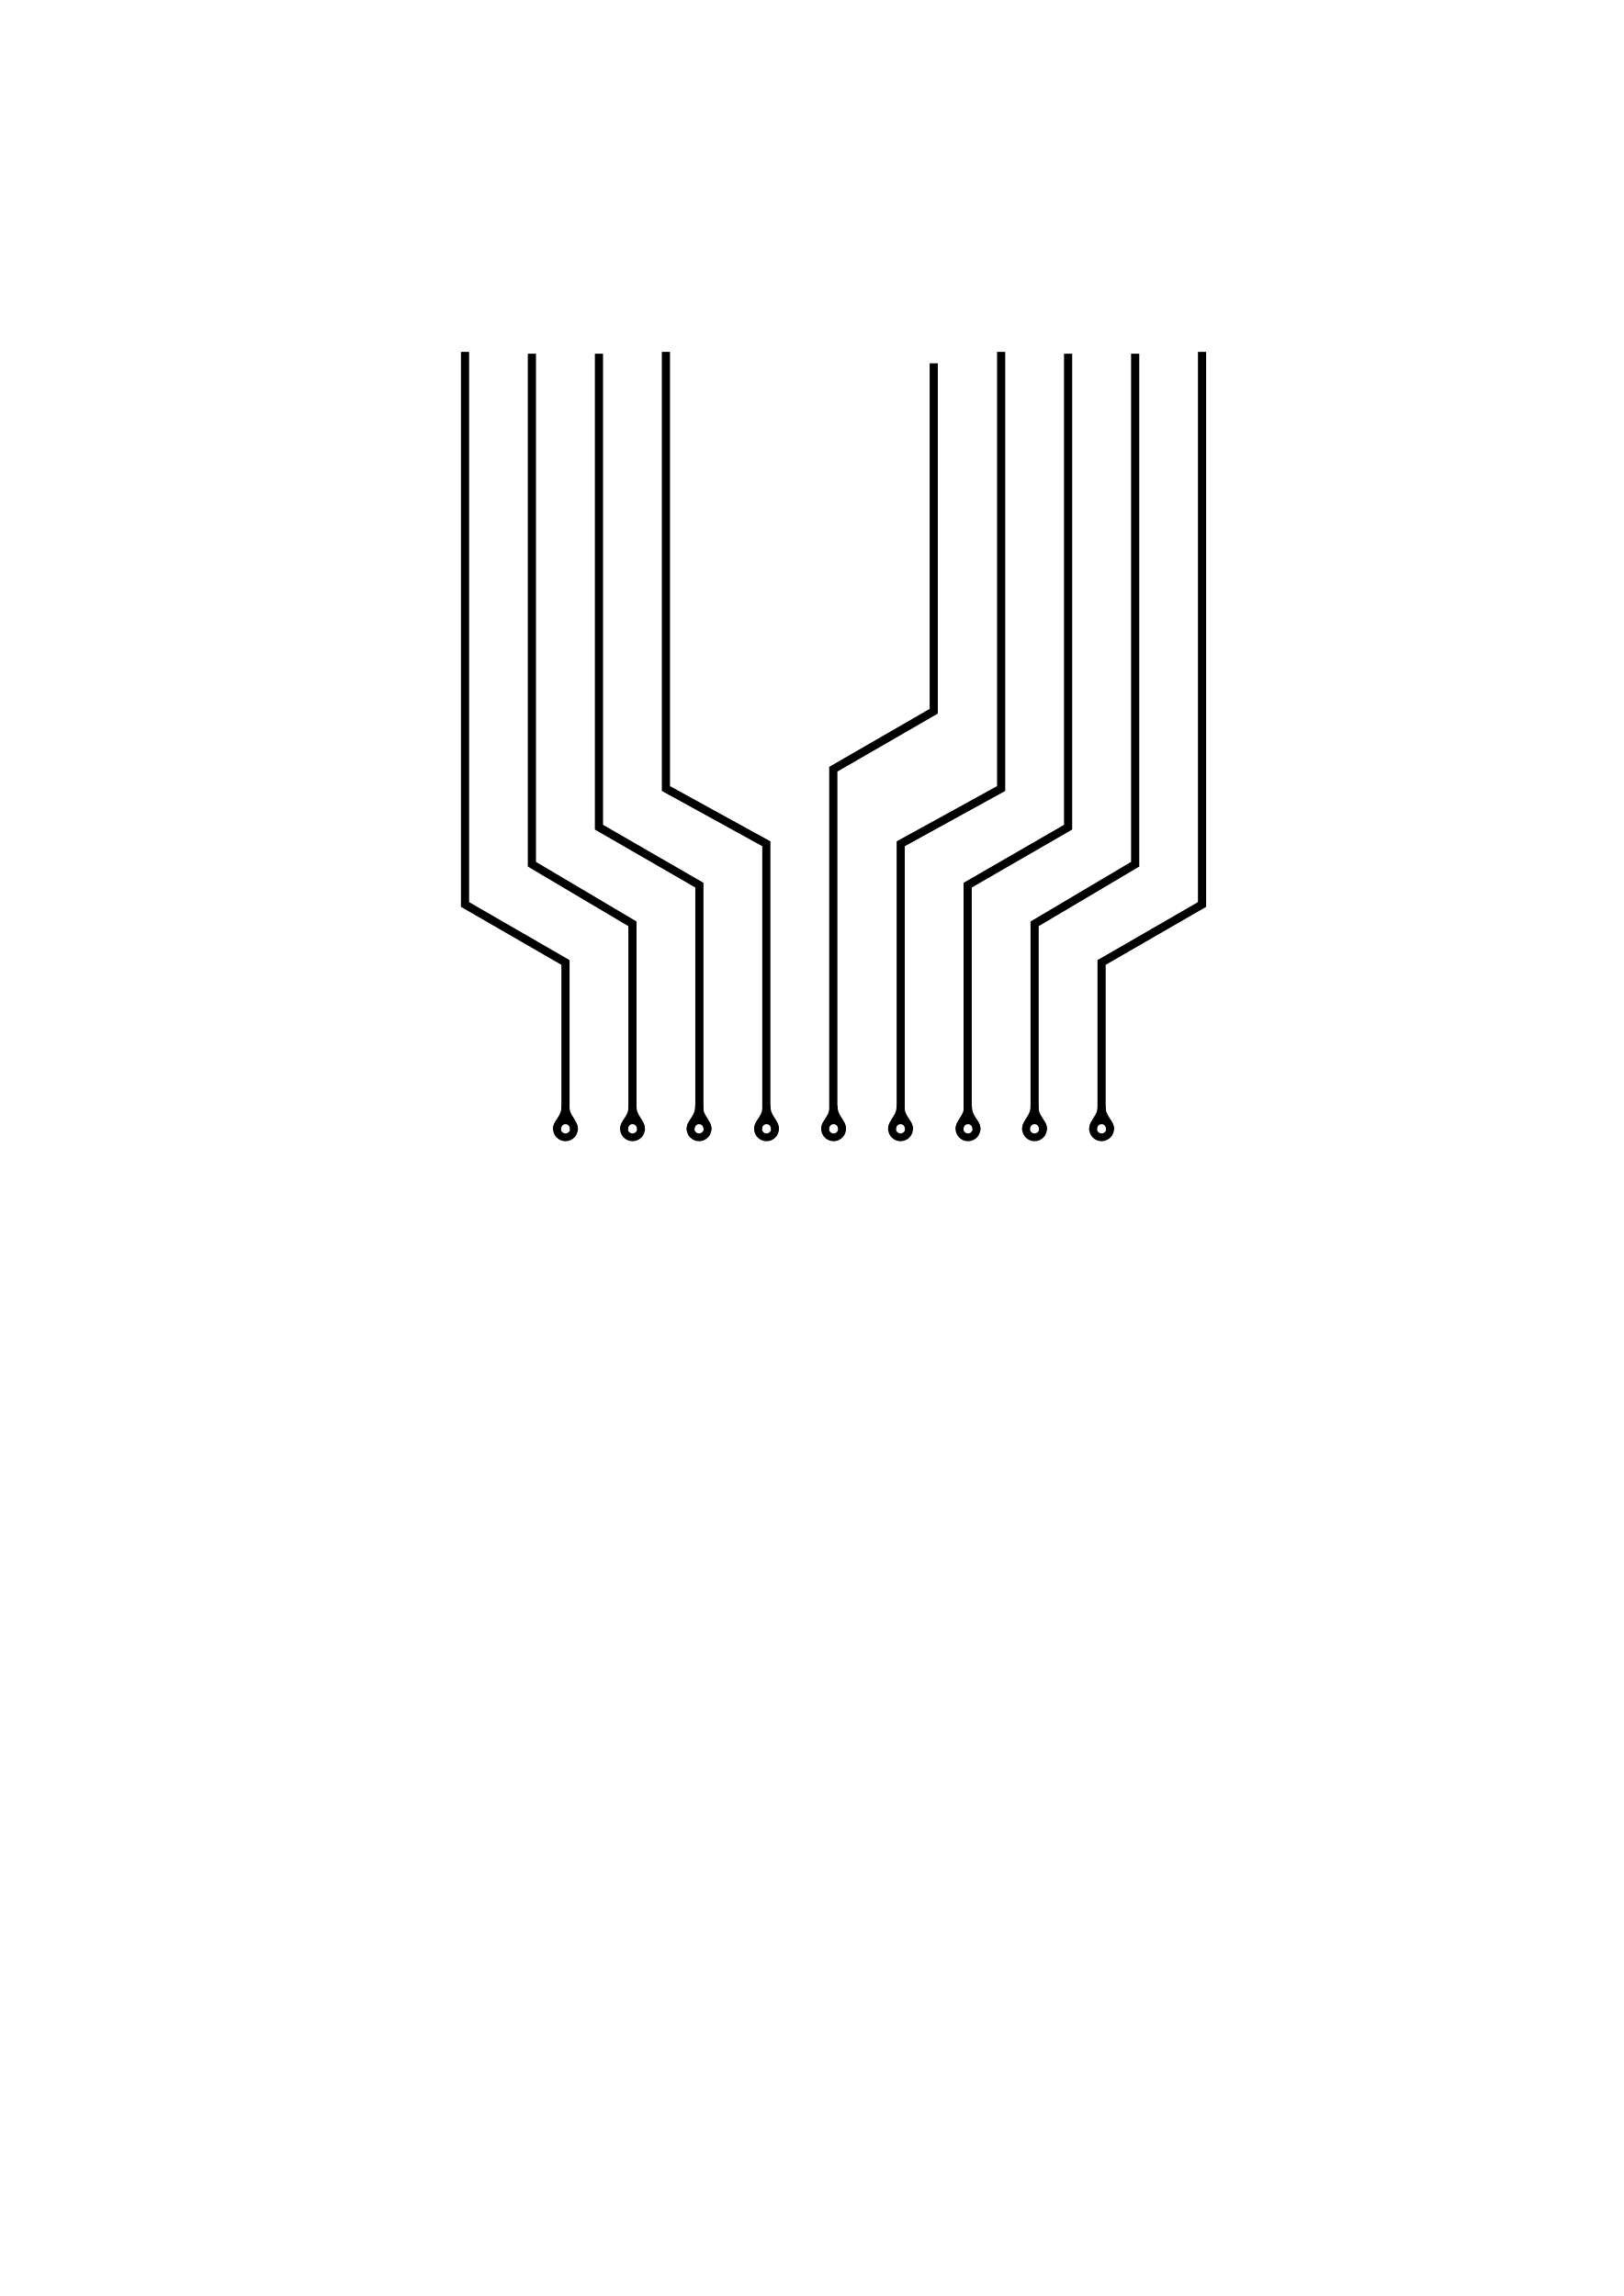
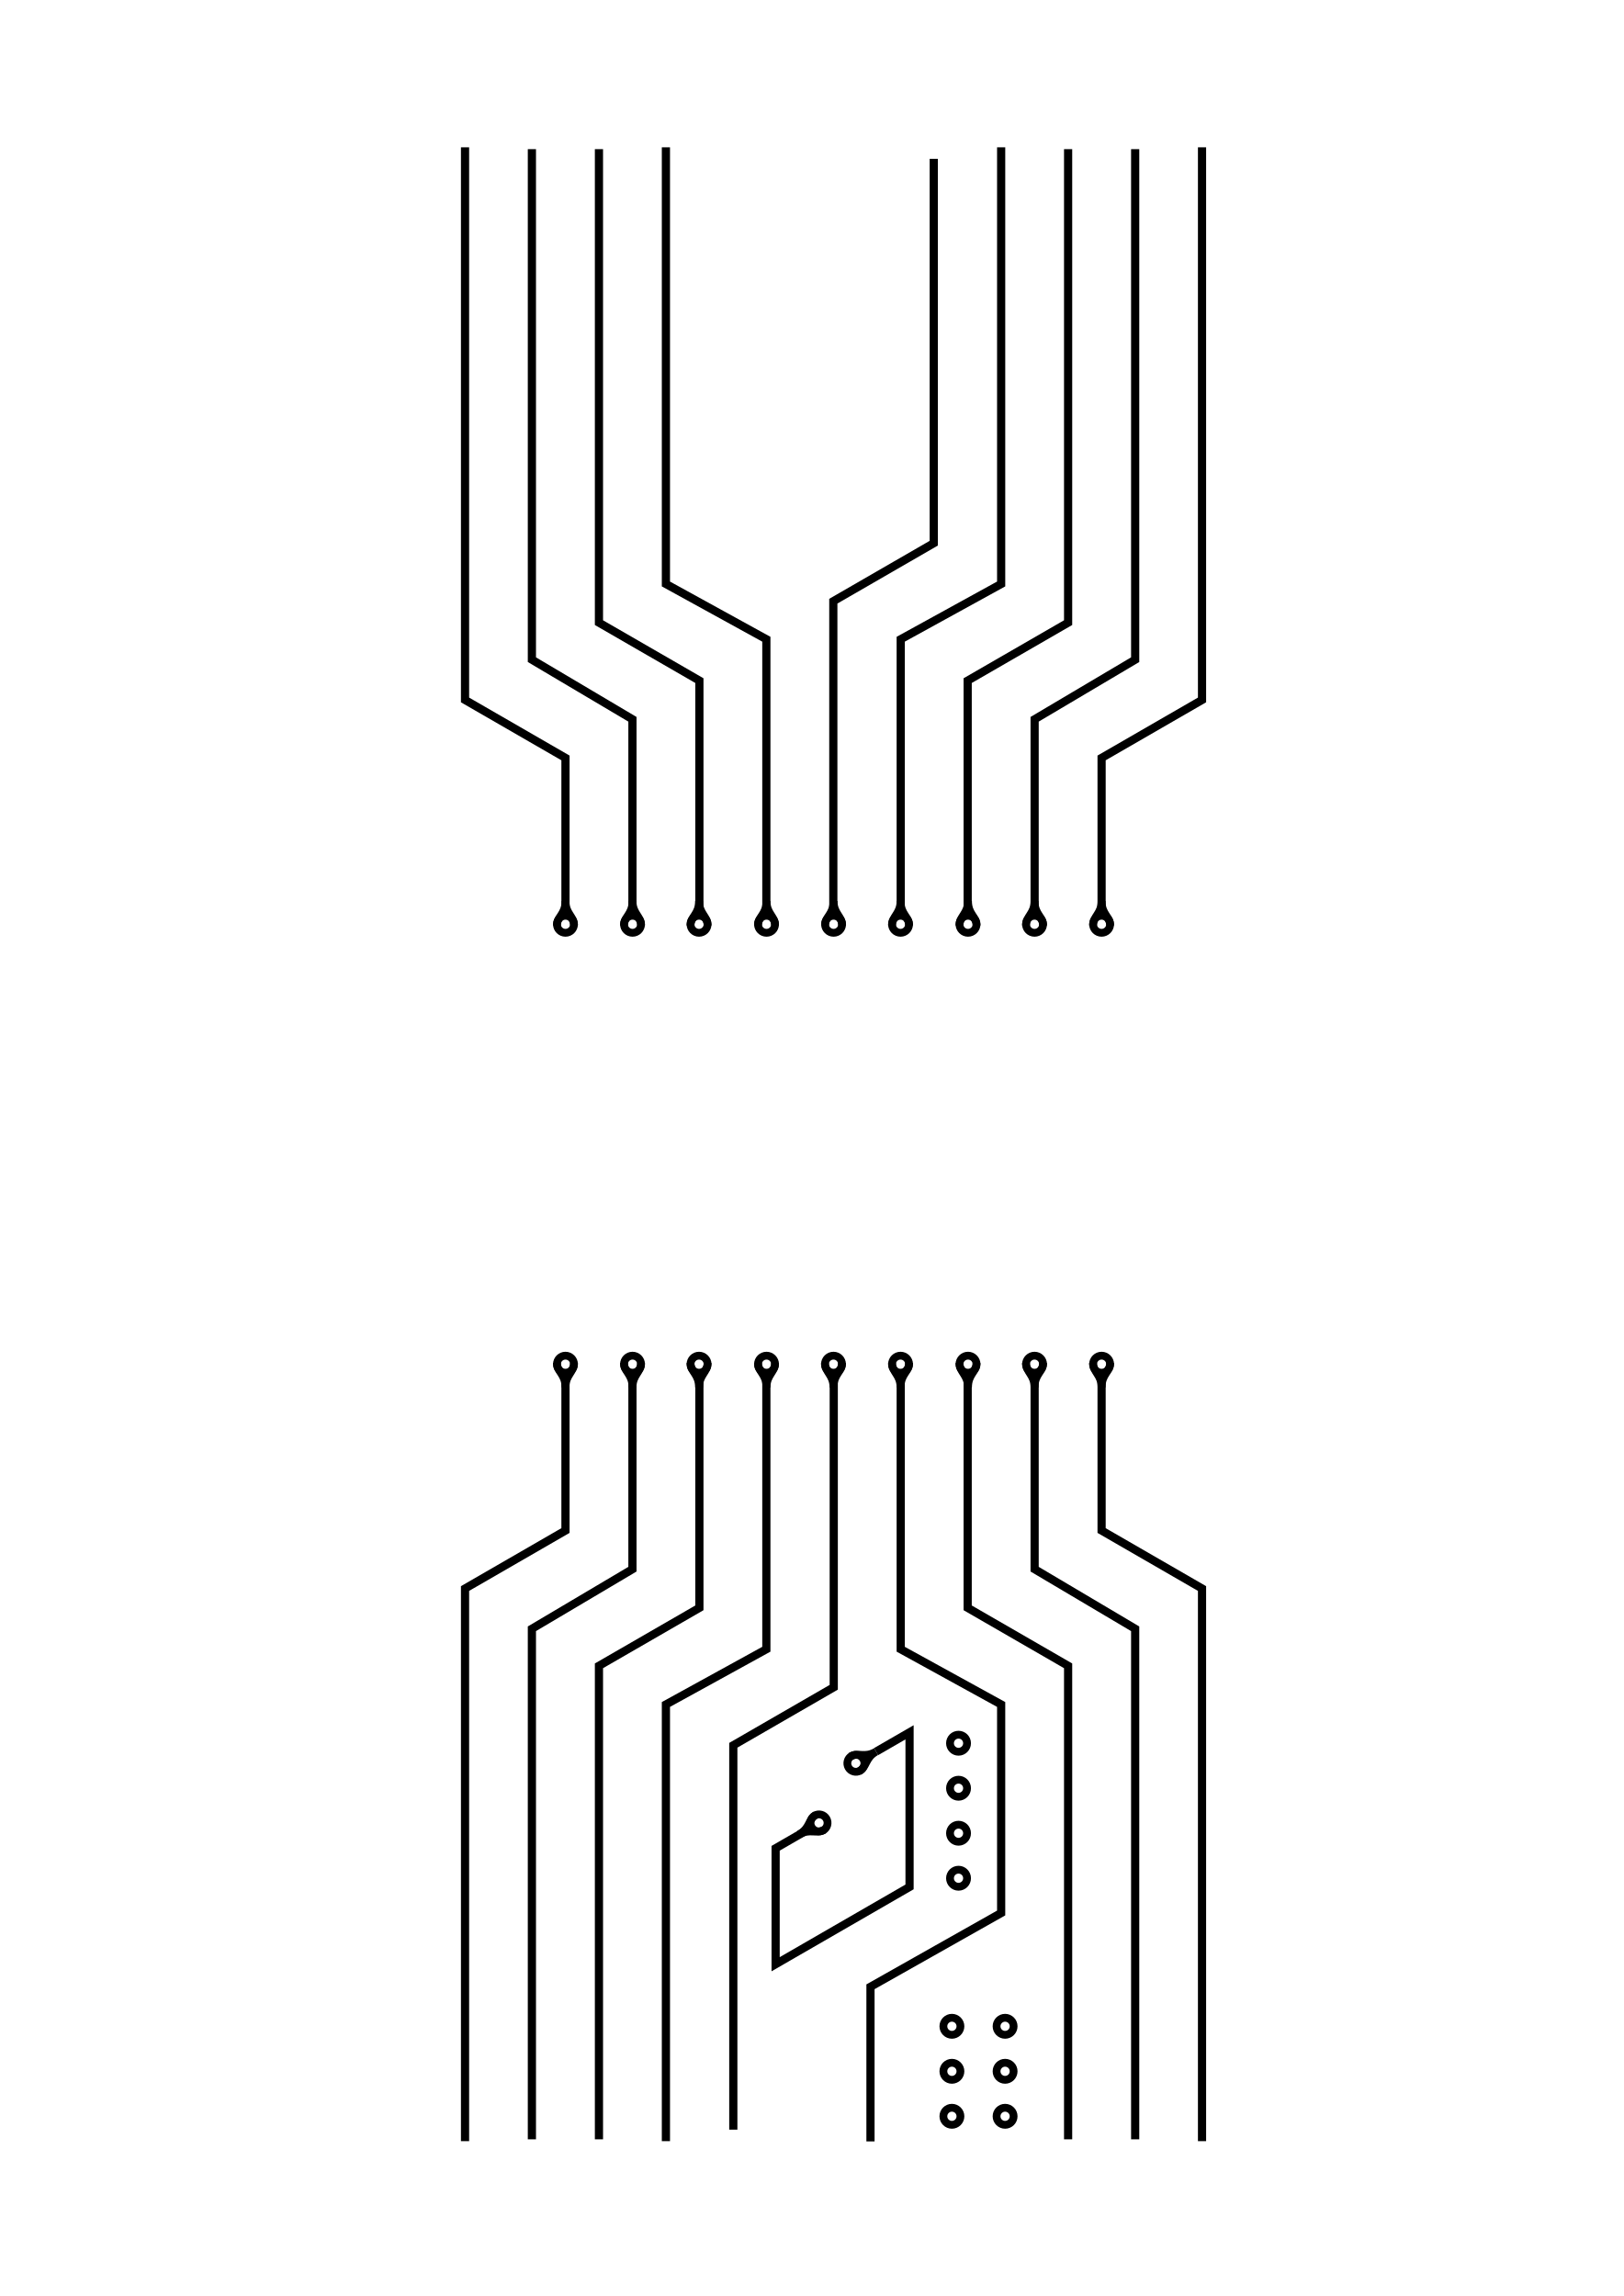
<svg xmlns="http://www.w3.org/2000/svg" xmlns:xlink="http://www.w3.org/1999/xlink" width="210mm" height="297mm" viewBox="0 0 210 297" version="1.1" id="svg8">
  <defs id="defs2" />
  <g id="layer1">
-     <path style="color:#000000;clip-rule:nonzero;display:inline;overflow:visible;visibility:visible;opacity:1;isolation:auto;mix-blend-mode:normal;color-interpolation:sRGB;color-interpolation-filters:linearRGB;solid-color:#000000;solid-opacity:1;vector-effect:none;fill:none;fill-opacity:1;fill-rule:nonzero;stroke:#000000;stroke-width:1.058;stroke-linecap:butt;stroke-linejoin:miter;stroke-miterlimit:4;stroke-dasharray:none;stroke-dashoffset:0;stroke-opacity:1;marker:none;marker-start:none;marker-mid:none;marker-end:none;paint-order:normal;color-rendering:auto;image-rendering:auto;shape-rendering:auto;text-rendering:auto;enable-background:accumulate" d="m 73.135,144.5 v -20 L 60.144,117 V 45.513" id="path8156" />
-     <path style="color:#000000;clip-rule:nonzero;display:inline;overflow:visible;visibility:visible;opacity:1;isolation:auto;mix-blend-mode:normal;color-interpolation:sRGB;color-interpolation-filters:linearRGB;solid-color:#000000;solid-opacity:1;vector-effect:none;fill:none;fill-opacity:1;fill-rule:nonzero;stroke:#000000;stroke-width:1.058;stroke-linecap:butt;stroke-linejoin:miter;stroke-miterlimit:4;stroke-dasharray:none;stroke-dashoffset:0;stroke-opacity:1;marker:none;marker-start:none;marker-mid:none;marker-end:none;paint-order:normal;color-rendering:auto;image-rendering:auto;shape-rendering:auto;text-rendering:auto;enable-background:accumulate" d="m 81.795,144.5 v -25 L 68.792,111.792 V 45.753" id="path8158" />
-     <path style="color:#000000;clip-rule:nonzero;display:inline;overflow:visible;visibility:visible;opacity:1;isolation:auto;mix-blend-mode:normal;color-interpolation:sRGB;color-interpolation-filters:linearRGB;solid-color:#000000;solid-opacity:1;vector-effect:none;fill:none;fill-opacity:1;fill-rule:nonzero;stroke:#000000;stroke-width:1.058;stroke-linecap:butt;stroke-linejoin:miter;stroke-miterlimit:4;stroke-dasharray:none;stroke-dashoffset:0;stroke-opacity:1;marker:none;marker-start:none;marker-mid:none;marker-end:none;paint-order:normal;color-rendering:auto;image-rendering:auto;shape-rendering:auto;text-rendering:auto;enable-background:accumulate" d="m 90.455,144.5 v -30 L 77.465,107 V 45.753" id="path8160" />
-     <path style="color:#000000;clip-rule:nonzero;display:inline;overflow:visible;visibility:visible;opacity:1;isolation:auto;mix-blend-mode:normal;color-interpolation:sRGB;color-interpolation-filters:linearRGB;solid-color:#000000;solid-opacity:1;vector-effect:none;fill:none;fill-opacity:1;fill-rule:nonzero;stroke:#000000;stroke-width:1.058;stroke-linecap:butt;stroke-linejoin:miter;stroke-miterlimit:4;stroke-dasharray:none;stroke-dashoffset:0;stroke-opacity:1;marker:none;marker-start:none;marker-mid:none;marker-end:none;paint-order:normal;color-rendering:auto;image-rendering:auto;shape-rendering:auto;text-rendering:auto;enable-background:accumulate" d="M 99.115,144.5 V 109.146 L 86.125,102 V 45.513" id="path8162" />
-     <path style="color:#000000;clip-rule:nonzero;display:inline;overflow:visible;visibility:visible;opacity:1;isolation:auto;mix-blend-mode:normal;color-interpolation:sRGB;color-interpolation-filters:linearRGB;solid-color:#000000;solid-opacity:1;vector-effect:none;fill:none;fill-opacity:1;fill-rule:nonzero;stroke:#000000;stroke-width:1.058;stroke-linecap:butt;stroke-linejoin:miter;stroke-miterlimit:4;stroke-dasharray:none;stroke-dashoffset:0;stroke-opacity:1;marker:none;marker-start:none;marker-mid:none;marker-end:none;paint-order:normal;color-rendering:auto;image-rendering:auto;shape-rendering:auto;text-rendering:auto;enable-background:accumulate" d="M 107.776,144.5 V 99.5 l 12.99,-7.5 v -45" id="path8164" />
-     <g id="g8172" transform="translate(-26.45833)">
+     <path style="color:#000000;clip-rule:nonzero;display:inline;overflow:visible;visibility:visible;opacity:1;isolation:auto;mix-blend-mode:normal;color-interpolation:sRGB;color-interpolation-filters:linearRGB;solid-color:#000000;solid-opacity:1;vector-effect:none;fill:none;fill-opacity:1;fill-rule:nonzero;stroke:#000000;stroke-width:1.058;stroke-linecap:butt;stroke-linejoin:miter;stroke-miterlimit:4;stroke-dasharray:none;stroke-dashoffset:0;stroke-opacity:1;marker:none;marker-start:none;marker-mid:none;marker-end:none;paint-order:normal;color-rendering:auto;image-rendering:auto;shape-rendering:auto;text-rendering:auto;enable-background:accumulate" d="M 73.135,118.042 V 98.042 l -12.99,-7.5 v -71.487" id="path8156" />
+     <path style="color:#000000;clip-rule:nonzero;display:inline;overflow:visible;visibility:visible;opacity:1;isolation:auto;mix-blend-mode:normal;color-interpolation:sRGB;color-interpolation-filters:linearRGB;solid-color:#000000;solid-opacity:1;vector-effect:none;fill:none;fill-opacity:1;fill-rule:nonzero;stroke:#000000;stroke-width:1.058;stroke-linecap:butt;stroke-linejoin:miter;stroke-miterlimit:4;stroke-dasharray:none;stroke-dashoffset:0;stroke-opacity:1;marker:none;marker-start:none;marker-mid:none;marker-end:none;paint-order:normal;color-rendering:auto;image-rendering:auto;shape-rendering:auto;text-rendering:auto;enable-background:accumulate" d="M 81.795,118.042 V 93.042 L 68.792,85.333 V 19.295" id="path8158" />
+     <path style="color:#000000;clip-rule:nonzero;display:inline;overflow:visible;visibility:visible;opacity:1;isolation:auto;mix-blend-mode:normal;color-interpolation:sRGB;color-interpolation-filters:linearRGB;solid-color:#000000;solid-opacity:1;vector-effect:none;fill:none;fill-opacity:1;fill-rule:nonzero;stroke:#000000;stroke-width:1.058;stroke-linecap:butt;stroke-linejoin:miter;stroke-miterlimit:4;stroke-dasharray:none;stroke-dashoffset:0;stroke-opacity:1;marker:none;marker-start:none;marker-mid:none;marker-end:none;paint-order:normal;color-rendering:auto;image-rendering:auto;shape-rendering:auto;text-rendering:auto;enable-background:accumulate" d="M 90.455,118.042 V 88.042 L 77.465,80.542 V 19.295" id="path8160" />
+     <path style="color:#000000;clip-rule:nonzero;display:inline;overflow:visible;visibility:visible;opacity:1;isolation:auto;mix-blend-mode:normal;color-interpolation:sRGB;color-interpolation-filters:linearRGB;solid-color:#000000;solid-opacity:1;vector-effect:none;fill:none;fill-opacity:1;fill-rule:nonzero;stroke:#000000;stroke-width:1.058;stroke-linecap:butt;stroke-linejoin:miter;stroke-miterlimit:4;stroke-dasharray:none;stroke-dashoffset:0;stroke-opacity:1;marker:none;marker-start:none;marker-mid:none;marker-end:none;paint-order:normal;color-rendering:auto;image-rendering:auto;shape-rendering:auto;text-rendering:auto;enable-background:accumulate" d="M 99.115,118.042 V 82.687 L 86.125,75.542 V 19.055" id="path8162" />
+     <path style="color:#000000;clip-rule:nonzero;display:inline;overflow:visible;visibility:visible;opacity:1;isolation:auto;mix-blend-mode:normal;color-interpolation:sRGB;color-interpolation-filters:linearRGB;solid-color:#000000;solid-opacity:1;vector-effect:none;fill:none;fill-opacity:1;fill-rule:nonzero;stroke:#000000;stroke-width:1.058;stroke-linecap:butt;stroke-linejoin:miter;stroke-miterlimit:4;stroke-dasharray:none;stroke-dashoffset:0;stroke-opacity:1;marker:none;marker-start:none;marker-mid:none;marker-end:none;paint-order:normal;color-rendering:auto;image-rendering:auto;shape-rendering:auto;text-rendering:auto;enable-background:accumulate" d="M 107.776,118.042 V 77.766 l 12.99,-7.5 V 20.542" id="path8164" />
+     <g id="g8172" transform="translate(-26.45833,-26.45833)">
      <circle r="1.103" cy="146.017" cx="99.593" id="path8166" style="color:#000000;clip-rule:nonzero;display:inline;overflow:visible;visibility:visible;opacity:1;isolation:auto;mix-blend-mode:normal;color-interpolation:sRGB;color-interpolation-filters:linearRGB;solid-color:#000000;solid-opacity:1;vector-effect:none;fill:none;fill-opacity:1;fill-rule:nonzero;stroke:#000000;stroke-width:1.011;stroke-linecap:butt;stroke-linejoin:miter;stroke-miterlimit:4;stroke-dasharray:none;stroke-dashoffset:0;stroke-opacity:1;marker:none;marker-start:none;marker-mid:none;marker-end:none;paint-order:normal;color-rendering:auto;image-rendering:auto;shape-rendering:auto;text-rendering:auto;enable-background:accumulate" />
      <path id="path8168" d="m 98.49,146.188 c 0,-1.184 1.103,-1.432 1.103,-3.184 0,1.663 1.103,1.956 1.103,3.184" style="color:#000000;clip-rule:nonzero;display:inline;overflow:visible;visibility:visible;opacity:1;isolation:auto;mix-blend-mode:normal;color-interpolation:sRGB;color-interpolation-filters:linearRGB;solid-color:#000000;solid-opacity:1;vector-effect:none;fill:none;fill-opacity:1;fill-rule:nonzero;stroke:#000000;stroke-width:1.011;stroke-linecap:butt;stroke-linejoin:miter;stroke-miterlimit:4;stroke-dasharray:none;stroke-dashoffset:0;stroke-opacity:1;marker:none;marker-start:none;marker-mid:none;marker-end:none;paint-order:normal;color-rendering:auto;image-rendering:auto;shape-rendering:auto;text-rendering:auto;enable-background:accumulate" />
    </g>
    <use x="0" y="0" xlink:href="#g8172" id="use8174" transform="translate(8.672741)" width="100%" height="100%" />
    <use x="0" y="0" xlink:href="#use8174" id="use8176" transform="translate(8.604049)" width="100%" height="100%" />
    <use x="0" y="0" xlink:href="#use8176" id="use8178" transform="translate(8.726252)" width="100%" height="100%" />
    <use x="0" y="0" xlink:href="#use8178" id="use8180" transform="translate(8.672742)" width="100%" height="100%" />
-     <path id="path8182" d="m 142.473,144.5 v -20 L 155.464,117 V 45.513" style="color:#000000;clip-rule:nonzero;display:inline;overflow:visible;visibility:visible;opacity:1;isolation:auto;mix-blend-mode:normal;color-interpolation:sRGB;color-interpolation-filters:linearRGB;solid-color:#000000;solid-opacity:1;vector-effect:none;fill:none;fill-opacity:1;fill-rule:nonzero;stroke:#000000;stroke-width:1.058;stroke-linecap:butt;stroke-linejoin:miter;stroke-miterlimit:4;stroke-dasharray:none;stroke-dashoffset:0;stroke-opacity:1;marker:none;marker-start:none;marker-mid:none;marker-end:none;paint-order:normal;color-rendering:auto;image-rendering:auto;shape-rendering:auto;text-rendering:auto;enable-background:accumulate" />
-     <path id="path8184" d="m 133.813,144.5 v -25 l 13.003,-7.708 V 45.753" style="color:#000000;clip-rule:nonzero;display:inline;overflow:visible;visibility:visible;opacity:1;isolation:auto;mix-blend-mode:normal;color-interpolation:sRGB;color-interpolation-filters:linearRGB;solid-color:#000000;solid-opacity:1;vector-effect:none;fill:none;fill-opacity:1;fill-rule:nonzero;stroke:#000000;stroke-width:1.058;stroke-linecap:butt;stroke-linejoin:miter;stroke-miterlimit:4;stroke-dasharray:none;stroke-dashoffset:0;stroke-opacity:1;marker:none;marker-start:none;marker-mid:none;marker-end:none;paint-order:normal;color-rendering:auto;image-rendering:auto;shape-rendering:auto;text-rendering:auto;enable-background:accumulate" />
-     <path id="path8186" d="m 125.153,144.5 v -30 L 138.143,107 V 45.753" style="color:#000000;clip-rule:nonzero;display:inline;overflow:visible;visibility:visible;opacity:1;isolation:auto;mix-blend-mode:normal;color-interpolation:sRGB;color-interpolation-filters:linearRGB;solid-color:#000000;solid-opacity:1;vector-effect:none;fill:none;fill-opacity:1;fill-rule:nonzero;stroke:#000000;stroke-width:1.058;stroke-linecap:butt;stroke-linejoin:miter;stroke-miterlimit:4;stroke-dasharray:none;stroke-dashoffset:0;stroke-opacity:1;marker:none;marker-start:none;marker-mid:none;marker-end:none;paint-order:normal;color-rendering:auto;image-rendering:auto;shape-rendering:auto;text-rendering:auto;enable-background:accumulate" />
-     <path id="path8188" d="M 116.493,144.5 V 109.146 L 129.483,102 V 45.513" style="color:#000000;clip-rule:nonzero;display:inline;overflow:visible;visibility:visible;opacity:1;isolation:auto;mix-blend-mode:normal;color-interpolation:sRGB;color-interpolation-filters:linearRGB;solid-color:#000000;solid-opacity:1;vector-effect:none;fill:none;fill-opacity:1;fill-rule:nonzero;stroke:#000000;stroke-width:1.058;stroke-linecap:butt;stroke-linejoin:miter;stroke-miterlimit:4;stroke-dasharray:none;stroke-dashoffset:0;stroke-opacity:1;marker:none;marker-start:none;marker-mid:none;marker-end:none;paint-order:normal;color-rendering:auto;image-rendering:auto;shape-rendering:auto;text-rendering:auto;enable-background:accumulate" />
-     <g id="g8194" transform="matrix(-1,0,0,1,242.0664,0)">
+     <path id="path8182" d="M 142.473,118.042 V 98.042 l 12.99,-7.5 v -71.487" style="color:#000000;clip-rule:nonzero;display:inline;overflow:visible;visibility:visible;opacity:1;isolation:auto;mix-blend-mode:normal;color-interpolation:sRGB;color-interpolation-filters:linearRGB;solid-color:#000000;solid-opacity:1;vector-effect:none;fill:none;fill-opacity:1;fill-rule:nonzero;stroke:#000000;stroke-width:1.058;stroke-linecap:butt;stroke-linejoin:miter;stroke-miterlimit:4;stroke-dasharray:none;stroke-dashoffset:0;stroke-opacity:1;marker:none;marker-start:none;marker-mid:none;marker-end:none;paint-order:normal;color-rendering:auto;image-rendering:auto;shape-rendering:auto;text-rendering:auto;enable-background:accumulate" />
+     <path id="path8184" d="M 133.813,118.042 V 93.042 l 13.003,-7.708 V 19.295" style="color:#000000;clip-rule:nonzero;display:inline;overflow:visible;visibility:visible;opacity:1;isolation:auto;mix-blend-mode:normal;color-interpolation:sRGB;color-interpolation-filters:linearRGB;solid-color:#000000;solid-opacity:1;vector-effect:none;fill:none;fill-opacity:1;fill-rule:nonzero;stroke:#000000;stroke-width:1.058;stroke-linecap:butt;stroke-linejoin:miter;stroke-miterlimit:4;stroke-dasharray:none;stroke-dashoffset:0;stroke-opacity:1;marker:none;marker-start:none;marker-mid:none;marker-end:none;paint-order:normal;color-rendering:auto;image-rendering:auto;shape-rendering:auto;text-rendering:auto;enable-background:accumulate" />
+     <path id="path8186" d="M 125.153,118.042 V 88.042 l 12.99,-7.5 V 19.295" style="color:#000000;clip-rule:nonzero;display:inline;overflow:visible;visibility:visible;opacity:1;isolation:auto;mix-blend-mode:normal;color-interpolation:sRGB;color-interpolation-filters:linearRGB;solid-color:#000000;solid-opacity:1;vector-effect:none;fill:none;fill-opacity:1;fill-rule:nonzero;stroke:#000000;stroke-width:1.058;stroke-linecap:butt;stroke-linejoin:miter;stroke-miterlimit:4;stroke-dasharray:none;stroke-dashoffset:0;stroke-opacity:1;marker:none;marker-start:none;marker-mid:none;marker-end:none;paint-order:normal;color-rendering:auto;image-rendering:auto;shape-rendering:auto;text-rendering:auto;enable-background:accumulate" />
+     <path id="path8188" d="M 116.493,118.042 V 82.687 l 12.99,-7.146 V 19.055" style="color:#000000;clip-rule:nonzero;display:inline;overflow:visible;visibility:visible;opacity:1;isolation:auto;mix-blend-mode:normal;color-interpolation:sRGB;color-interpolation-filters:linearRGB;solid-color:#000000;solid-opacity:1;vector-effect:none;fill:none;fill-opacity:1;fill-rule:nonzero;stroke:#000000;stroke-width:1.058;stroke-linecap:butt;stroke-linejoin:miter;stroke-miterlimit:4;stroke-dasharray:none;stroke-dashoffset:0;stroke-opacity:1;marker:none;marker-start:none;marker-mid:none;marker-end:none;paint-order:normal;color-rendering:auto;image-rendering:auto;shape-rendering:auto;text-rendering:auto;enable-background:accumulate" />
+     <g id="g8194" transform="matrix(-1,0,0,1,242.0664,-26.45833)">
      <circle style="color:#000000;clip-rule:nonzero;display:inline;overflow:visible;visibility:visible;opacity:1;isolation:auto;mix-blend-mode:normal;color-interpolation:sRGB;color-interpolation-filters:linearRGB;solid-color:#000000;solid-opacity:1;vector-effect:none;fill:none;fill-opacity:1;fill-rule:nonzero;stroke:#000000;stroke-width:1.011;stroke-linecap:butt;stroke-linejoin:miter;stroke-miterlimit:4;stroke-dasharray:none;stroke-dashoffset:0;stroke-opacity:1;marker:none;marker-start:none;marker-mid:none;marker-end:none;paint-order:normal;color-rendering:auto;image-rendering:auto;shape-rendering:auto;text-rendering:auto;enable-background:accumulate" id="circle8190" cx="99.593" cy="146.017" r="1.103" />
      <path style="color:#000000;clip-rule:nonzero;display:inline;overflow:visible;visibility:visible;opacity:1;isolation:auto;mix-blend-mode:normal;color-interpolation:sRGB;color-interpolation-filters:linearRGB;solid-color:#000000;solid-opacity:1;vector-effect:none;fill:none;fill-opacity:1;fill-rule:nonzero;stroke:#000000;stroke-width:1.011;stroke-linecap:butt;stroke-linejoin:miter;stroke-miterlimit:4;stroke-dasharray:none;stroke-dashoffset:0;stroke-opacity:1;marker:none;marker-start:none;marker-mid:none;marker-end:none;paint-order:normal;color-rendering:auto;image-rendering:auto;shape-rendering:auto;text-rendering:auto;enable-background:accumulate" d="m 98.49,146.188 c 0,-1.184 1.103,-1.432 1.103,-3.184 0,1.663 1.103,1.956 1.103,3.184" id="path8192" />
    </g>
    <use height="100%" width="100%" transform="translate(-8.672741)" id="use8196" xlink:href="#g8194" y="0" x="0" />
    <use height="100%" width="100%" transform="translate(-8.604049)" id="use8198" xlink:href="#use8196" y="0" x="0" />
    <use height="100%" width="100%" transform="translate(-8.726251)" id="use8200" xlink:href="#use8198" y="0" x="0" />
+     <path id="path8221" d="m 142.473,177.983 v 20 l 12.99,7.5 v 71.487" style="color:#000000;clip-rule:nonzero;display:inline;overflow:visible;visibility:visible;opacity:1;isolation:auto;mix-blend-mode:normal;color-interpolation:sRGB;color-interpolation-filters:linearRGB;solid-color:#000000;solid-opacity:1;vector-effect:none;fill:none;fill-opacity:1;fill-rule:nonzero;stroke:#000000;stroke-width:1.058;stroke-linecap:butt;stroke-linejoin:miter;stroke-miterlimit:4;stroke-dasharray:none;stroke-dashoffset:0;stroke-opacity:1;marker:none;marker-start:none;marker-mid:none;marker-end:none;paint-order:normal;color-rendering:auto;image-rendering:auto;shape-rendering:auto;text-rendering:auto;enable-background:accumulate" />
+     <path id="path8223" d="m 133.813,177.983 v 25 l 13.003,7.708 v 66.039" style="color:#000000;clip-rule:nonzero;display:inline;overflow:visible;visibility:visible;opacity:1;isolation:auto;mix-blend-mode:normal;color-interpolation:sRGB;color-interpolation-filters:linearRGB;solid-color:#000000;solid-opacity:1;vector-effect:none;fill:none;fill-opacity:1;fill-rule:nonzero;stroke:#000000;stroke-width:1.058;stroke-linecap:butt;stroke-linejoin:miter;stroke-miterlimit:4;stroke-dasharray:none;stroke-dashoffset:0;stroke-opacity:1;marker:none;marker-start:none;marker-mid:none;marker-end:none;paint-order:normal;color-rendering:auto;image-rendering:auto;shape-rendering:auto;text-rendering:auto;enable-background:accumulate" />
+     <path id="path8225" d="m 125.153,177.983 v 30 l 12.99,7.5 v 61.247" style="color:#000000;clip-rule:nonzero;display:inline;overflow:visible;visibility:visible;opacity:1;isolation:auto;mix-blend-mode:normal;color-interpolation:sRGB;color-interpolation-filters:linearRGB;solid-color:#000000;solid-opacity:1;vector-effect:none;fill:none;fill-opacity:1;fill-rule:nonzero;stroke:#000000;stroke-width:1.058;stroke-linecap:butt;stroke-linejoin:miter;stroke-miterlimit:4;stroke-dasharray:none;stroke-dashoffset:0;stroke-opacity:1;marker:none;marker-start:none;marker-mid:none;marker-end:none;paint-order:normal;color-rendering:auto;image-rendering:auto;shape-rendering:auto;text-rendering:auto;enable-background:accumulate" />
+     <path id="path8227" d="m 116.493,177.983 v 35.354 l 12.99,7.146 V 247.456 L 112.583,257 l 0,20" style="color:#000000;clip-rule:nonzero;display:inline;overflow:visible;visibility:visible;opacity:1;isolation:auto;mix-blend-mode:normal;color-interpolation:sRGB;color-interpolation-filters:linearRGB;solid-color:#000000;solid-opacity:1;vector-effect:none;fill:none;fill-opacity:1;fill-rule:nonzero;stroke:#000000;stroke-width:1.058;stroke-linecap:butt;stroke-linejoin:miter;stroke-miterlimit:4;stroke-dasharray:none;stroke-dashoffset:0;stroke-opacity:1;marker:none;marker-start:none;marker-mid:none;marker-end:none;paint-order:normal;color-rendering:auto;image-rendering:auto;shape-rendering:auto;text-rendering:auto;enable-background:accumulate" />
+     <path id="path8229" d="m 107.832,177.983 v 40.276 l -12.99,7.5 v 49.724" style="color:#000000;clip-rule:nonzero;display:inline;overflow:visible;visibility:visible;opacity:1;isolation:auto;mix-blend-mode:normal;color-interpolation:sRGB;color-interpolation-filters:linearRGB;solid-color:#000000;solid-opacity:1;vector-effect:none;fill:none;fill-opacity:1;fill-rule:nonzero;stroke:#000000;stroke-width:1.058;stroke-linecap:butt;stroke-linejoin:miter;stroke-miterlimit:4;stroke-dasharray:none;stroke-dashoffset:0;stroke-opacity:1;marker:none;marker-start:none;marker-mid:none;marker-end:none;paint-order:normal;color-rendering:auto;image-rendering:auto;shape-rendering:auto;text-rendering:auto;enable-background:accumulate" />
+     <g transform="rotate(-180,121.0332,161.2414)" id="g8235">
+       <circle style="color:#000000;clip-rule:nonzero;display:inline;overflow:visible;visibility:visible;opacity:1;isolation:auto;mix-blend-mode:normal;color-interpolation:sRGB;color-interpolation-filters:linearRGB;solid-color:#000000;solid-opacity:1;vector-effect:none;fill:none;fill-opacity:1;fill-rule:nonzero;stroke:#000000;stroke-width:1.011;stroke-linecap:butt;stroke-linejoin:miter;stroke-miterlimit:4;stroke-dasharray:none;stroke-dashoffset:0;stroke-opacity:1;marker:none;marker-start:none;marker-mid:none;marker-end:none;paint-order:normal;color-rendering:auto;image-rendering:auto;shape-rendering:auto;text-rendering:auto;enable-background:accumulate" id="circle8231" cx="99.593" cy="146.017" r="1.103" />
+       <path style="color:#000000;clip-rule:nonzero;display:inline;overflow:visible;visibility:visible;opacity:1;isolation:auto;mix-blend-mode:normal;color-interpolation:sRGB;color-interpolation-filters:linearRGB;solid-color:#000000;solid-opacity:1;vector-effect:none;fill:none;fill-opacity:1;fill-rule:nonzero;stroke:#000000;stroke-width:1.011;stroke-linecap:butt;stroke-linejoin:miter;stroke-miterlimit:4;stroke-dasharray:none;stroke-dashoffset:0;stroke-opacity:1;marker:none;marker-start:none;marker-mid:none;marker-end:none;paint-order:normal;color-rendering:auto;image-rendering:auto;shape-rendering:auto;text-rendering:auto;enable-background:accumulate" d="m 98.49,146.188 c 0,-1.184 1.103,-1.432 1.103,-3.184 0,1.663 1.103,1.956 1.103,3.184" id="path8233" />
+     </g>
+     <use height="100%" width="100%" transform="translate(-8.672741)" id="use8237" xlink:href="#g8235" y="0" x="0" />
+     <use height="100%" width="100%" transform="translate(-8.604049)" id="use8239" xlink:href="#use8237" y="0" x="0" />
+     <use height="100%" width="100%" transform="translate(-8.726252)" id="use8241" xlink:href="#use8239" y="0" x="0" />
+     <use height="100%" width="100%" transform="translate(-8.672742)" id="use8243" xlink:href="#use8241" y="0" x="0" />
+     <path style="color:#000000;clip-rule:nonzero;display:inline;overflow:visible;visibility:visible;opacity:1;isolation:auto;mix-blend-mode:normal;color-interpolation:sRGB;color-interpolation-filters:linearRGB;solid-color:#000000;solid-opacity:1;vector-effect:none;fill:none;fill-opacity:1;fill-rule:nonzero;stroke:#000000;stroke-width:1.058;stroke-linecap:butt;stroke-linejoin:miter;stroke-miterlimit:4;stroke-dasharray:none;stroke-dashoffset:0;stroke-opacity:1;marker:none;marker-start:none;marker-mid:none;marker-end:none;paint-order:normal;color-rendering:auto;image-rendering:auto;shape-rendering:auto;text-rendering:auto;enable-background:accumulate" d="m 73.135,177.983 v 20 l -12.99,7.5 v 71.487" id="path8245" />
+     <path style="color:#000000;clip-rule:nonzero;display:inline;overflow:visible;visibility:visible;opacity:1;isolation:auto;mix-blend-mode:normal;color-interpolation:sRGB;color-interpolation-filters:linearRGB;solid-color:#000000;solid-opacity:1;vector-effect:none;fill:none;fill-opacity:1;fill-rule:nonzero;stroke:#000000;stroke-width:1.058;stroke-linecap:butt;stroke-linejoin:miter;stroke-miterlimit:4;stroke-dasharray:none;stroke-dashoffset:0;stroke-opacity:1;marker:none;marker-start:none;marker-mid:none;marker-end:none;paint-order:normal;color-rendering:auto;image-rendering:auto;shape-rendering:auto;text-rendering:auto;enable-background:accumulate" d="m 81.795,177.983 v 25 l -13.003,7.708 v 66.039" id="path8247" />
+     <path style="color:#000000;clip-rule:nonzero;display:inline;overflow:visible;visibility:visible;opacity:1;isolation:auto;mix-blend-mode:normal;color-interpolation:sRGB;color-interpolation-filters:linearRGB;solid-color:#000000;solid-opacity:1;vector-effect:none;fill:none;fill-opacity:1;fill-rule:nonzero;stroke:#000000;stroke-width:1.058;stroke-linecap:butt;stroke-linejoin:miter;stroke-miterlimit:4;stroke-dasharray:none;stroke-dashoffset:0;stroke-opacity:1;marker:none;marker-start:none;marker-mid:none;marker-end:none;paint-order:normal;color-rendering:auto;image-rendering:auto;shape-rendering:auto;text-rendering:auto;enable-background:accumulate" d="m 90.455,177.983 v 30 l -12.99,7.5 v 61.247" id="path8249" />
+     <path style="color:#000000;clip-rule:nonzero;display:inline;overflow:visible;visibility:visible;opacity:1;isolation:auto;mix-blend-mode:normal;color-interpolation:sRGB;color-interpolation-filters:linearRGB;solid-color:#000000;solid-opacity:1;vector-effect:none;fill:none;fill-opacity:1;fill-rule:nonzero;stroke:#000000;stroke-width:1.058;stroke-linecap:butt;stroke-linejoin:miter;stroke-miterlimit:4;stroke-dasharray:none;stroke-dashoffset:0;stroke-opacity:1;marker:none;marker-start:none;marker-mid:none;marker-end:none;paint-order:normal;color-rendering:auto;image-rendering:auto;shape-rendering:auto;text-rendering:auto;enable-background:accumulate" d="m 99.115,177.983 v 35.354 l -12.99,7.146 v 56.487" id="path8251" />
+     <g transform="matrix(1,0,0,-1,-26.45835,322.4825)" id="g8257">
+       <circle r="1.103" cy="146.017" cx="99.593" id="circle8253" style="color:#000000;clip-rule:nonzero;display:inline;overflow:visible;visibility:visible;opacity:1;isolation:auto;mix-blend-mode:normal;color-interpolation:sRGB;color-interpolation-filters:linearRGB;solid-color:#000000;solid-opacity:1;vector-effect:none;fill:none;fill-opacity:1;fill-rule:nonzero;stroke:#000000;stroke-width:1.011;stroke-linecap:butt;stroke-linejoin:miter;stroke-miterlimit:4;stroke-dasharray:none;stroke-dashoffset:0;stroke-opacity:1;marker:none;marker-start:none;marker-mid:none;marker-end:none;paint-order:normal;color-rendering:auto;image-rendering:auto;shape-rendering:auto;text-rendering:auto;enable-background:accumulate" />
+       <path id="path8255" d="m 98.49,146.188 c 0,-1.184 1.103,-1.432 1.103,-3.184 0,1.663 1.103,1.956 1.103,3.184" style="color:#000000;clip-rule:nonzero;display:inline;overflow:visible;visibility:visible;opacity:1;isolation:auto;mix-blend-mode:normal;color-interpolation:sRGB;color-interpolation-filters:linearRGB;solid-color:#000000;solid-opacity:1;vector-effect:none;fill:none;fill-opacity:1;fill-rule:nonzero;stroke:#000000;stroke-width:1.011;stroke-linecap:butt;stroke-linejoin:miter;stroke-miterlimit:4;stroke-dasharray:none;stroke-dashoffset:0;stroke-opacity:1;marker:none;marker-start:none;marker-mid:none;marker-end:none;paint-order:normal;color-rendering:auto;image-rendering:auto;shape-rendering:auto;text-rendering:auto;enable-background:accumulate" />
+     </g>
+     <use x="0" y="0" xlink:href="#g8257" id="use8259" transform="translate(8.672741)" width="100%" height="100%" />
+     <use x="0" y="0" xlink:href="#use8259" id="use8261" transform="translate(8.604049)" width="100%" height="100%" />
+     <use x="0" y="0" xlink:href="#use8261" id="use8263" transform="translate(8.726251)" width="100%" height="100%" />
+     <path style="color:#000000;clip-rule:nonzero;display:inline;overflow:visible;visibility:visible;opacity:1;isolation:auto;mix-blend-mode:normal;color-interpolation:sRGB;color-interpolation-filters:linearRGB;solid-color:#000000;solid-opacity:1;vector-effect:none;fill:none;fill-opacity:1;fill-rule:nonzero;stroke:#000000;stroke-width:1.058;stroke-linecap:butt;stroke-linejoin:miter;stroke-miterlimit:4;stroke-dasharray:none;stroke-dashoffset:0;stroke-opacity:1;marker:none;marker-start:none;marker-mid:none;marker-end:none;paint-order:normal;color-rendering:auto;image-rendering:auto;shape-rendering:auto;text-rendering:auto;enable-background:accumulate" d="m 104.645,236.583 -4.33,2.5 v 15 l 17.321,-10 v -20 l -4.33,2.5" id="path8265" />
+     <use x="0" y="0" xlink:href="#use8239" id="use8267" transform="rotate(-120,132.8487,206.464)" width="100%" height="100%" />
+     <use height="100%" width="100%" transform="matrix(-0.5,-0.8660254,-0.8660254,0.5,321.3501,255.9957)" id="use8269" xlink:href="#use8239" y="0" x="0" />
+     <circle transform="scale(-1)" style="color:#000000;clip-rule:nonzero;display:inline;overflow:visible;visibility:visible;opacity:1;isolation:auto;mix-blend-mode:normal;color-interpolation:sRGB;color-interpolation-filters:linearRGB;solid-color:#000000;solid-opacity:1;vector-effect:none;fill:none;fill-opacity:1;fill-rule:nonzero;stroke:#000000;stroke-width:1.011;stroke-linecap:butt;stroke-linejoin:miter;stroke-miterlimit:4;stroke-dasharray:none;stroke-dashoffset:0;stroke-opacity:1;marker:none;marker-start:none;marker-mid:none;marker-end:none;paint-order:normal;color-rendering:auto;image-rendering:auto;shape-rendering:auto;text-rendering:auto;enable-background:accumulate" id="circle8231-0" cx="-123.97" cy="-225.496" r="1.103" />
+     <circle r="1.103" cy="-231.317" cx="-123.97" id="circle8286" style="color:#000000;clip-rule:nonzero;display:inline;overflow:visible;visibility:visible;opacity:1;isolation:auto;mix-blend-mode:normal;color-interpolation:sRGB;color-interpolation-filters:linearRGB;solid-color:#000000;solid-opacity:1;vector-effect:none;fill:none;fill-opacity:1;fill-rule:nonzero;stroke:#000000;stroke-width:1.011;stroke-linecap:butt;stroke-linejoin:miter;stroke-miterlimit:4;stroke-dasharray:none;stroke-dashoffset:0;stroke-opacity:1;marker:none;marker-start:none;marker-mid:none;marker-end:none;paint-order:normal;color-rendering:auto;image-rendering:auto;shape-rendering:auto;text-rendering:auto;enable-background:accumulate" transform="scale(-1)" />
+     <circle transform="scale(-1)" style="color:#000000;clip-rule:nonzero;display:inline;overflow:visible;visibility:visible;opacity:1;isolation:auto;mix-blend-mode:normal;color-interpolation:sRGB;color-interpolation-filters:linearRGB;solid-color:#000000;solid-opacity:1;vector-effect:none;fill:none;fill-opacity:1;fill-rule:nonzero;stroke:#000000;stroke-width:1.011;stroke-linecap:butt;stroke-linejoin:miter;stroke-miterlimit:4;stroke-dasharray:none;stroke-dashoffset:0;stroke-opacity:1;marker:none;marker-start:none;marker-mid:none;marker-end:none;paint-order:normal;color-rendering:auto;image-rendering:auto;shape-rendering:auto;text-rendering:auto;enable-background:accumulate" id="circle8288" cx="-123.97" cy="-237.138" r="1.103" />
+     <circle r="1.103" cy="-242.959" cx="-123.97" id="circle8290" style="color:#000000;clip-rule:nonzero;display:inline;overflow:visible;visibility:visible;opacity:1;isolation:auto;mix-blend-mode:normal;color-interpolation:sRGB;color-interpolation-filters:linearRGB;solid-color:#000000;solid-opacity:1;vector-effect:none;fill:none;fill-opacity:1;fill-rule:nonzero;stroke:#000000;stroke-width:1.011;stroke-linecap:butt;stroke-linejoin:miter;stroke-miterlimit:4;stroke-dasharray:none;stroke-dashoffset:0;stroke-opacity:1;marker:none;marker-start:none;marker-mid:none;marker-end:none;paint-order:normal;color-rendering:auto;image-rendering:auto;shape-rendering:auto;text-rendering:auto;enable-background:accumulate" transform="scale(-1)" />
+     <circle transform="scale(-1)" style="color:#000000;clip-rule:nonzero;display:inline;overflow:visible;visibility:visible;opacity:1;isolation:auto;mix-blend-mode:normal;color-interpolation:sRGB;color-interpolation-filters:linearRGB;solid-color:#000000;solid-opacity:1;vector-effect:none;fill:none;fill-opacity:1;fill-rule:nonzero;stroke:#000000;stroke-width:1.011;stroke-linecap:butt;stroke-linejoin:miter;stroke-miterlimit:4;stroke-dasharray:none;stroke-dashoffset:0;stroke-opacity:1;marker:none;marker-start:none;marker-mid:none;marker-end:none;paint-order:normal;color-rendering:auto;image-rendering:auto;shape-rendering:auto;text-rendering:auto;enable-background:accumulate" id="circle8292" cx="-129.993" cy="-262.112" r="1.103" />
+     <circle r="1.103" cy="-267.933" cx="-129.993" id="circle8294" style="color:#000000;clip-rule:nonzero;display:inline;overflow:visible;visibility:visible;opacity:1;isolation:auto;mix-blend-mode:normal;color-interpolation:sRGB;color-interpolation-filters:linearRGB;solid-color:#000000;solid-opacity:1;vector-effect:none;fill:none;fill-opacity:1;fill-rule:nonzero;stroke:#000000;stroke-width:1.011;stroke-linecap:butt;stroke-linejoin:miter;stroke-miterlimit:4;stroke-dasharray:none;stroke-dashoffset:0;stroke-opacity:1;marker:none;marker-start:none;marker-mid:none;marker-end:none;paint-order:normal;color-rendering:auto;image-rendering:auto;shape-rendering:auto;text-rendering:auto;enable-background:accumulate" transform="scale(-1)" />
+     <circle transform="scale(-1)" style="color:#000000;clip-rule:nonzero;display:inline;overflow:visible;visibility:visible;opacity:1;isolation:auto;mix-blend-mode:normal;color-interpolation:sRGB;color-interpolation-filters:linearRGB;solid-color:#000000;solid-opacity:1;vector-effect:none;fill:none;fill-opacity:1;fill-rule:nonzero;stroke:#000000;stroke-width:1.011;stroke-linecap:butt;stroke-linejoin:miter;stroke-miterlimit:4;stroke-dasharray:none;stroke-dashoffset:0;stroke-opacity:1;marker:none;marker-start:none;marker-mid:none;marker-end:none;paint-order:normal;color-rendering:auto;image-rendering:auto;shape-rendering:auto;text-rendering:auto;enable-background:accumulate" id="circle8296" cx="-129.993" cy="-273.753" r="1.103" />
+     <circle r="1.103" cy="-262.112" cx="-123.114" id="circle8298" style="color:#000000;clip-rule:nonzero;display:inline;overflow:visible;visibility:visible;opacity:1;isolation:auto;mix-blend-mode:normal;color-interpolation:sRGB;color-interpolation-filters:linearRGB;solid-color:#000000;solid-opacity:1;vector-effect:none;fill:none;fill-opacity:1;fill-rule:nonzero;stroke:#000000;stroke-width:1.011;stroke-linecap:butt;stroke-linejoin:miter;stroke-miterlimit:4;stroke-dasharray:none;stroke-dashoffset:0;stroke-opacity:1;marker:none;marker-start:none;marker-mid:none;marker-end:none;paint-order:normal;color-rendering:auto;image-rendering:auto;shape-rendering:auto;text-rendering:auto;enable-background:accumulate" transform="scale(-1)" />
+     <circle transform="scale(-1)" style="color:#000000;clip-rule:nonzero;display:inline;overflow:visible;visibility:visible;opacity:1;isolation:auto;mix-blend-mode:normal;color-interpolation:sRGB;color-interpolation-filters:linearRGB;solid-color:#000000;solid-opacity:1;vector-effect:none;fill:none;fill-opacity:1;fill-rule:nonzero;stroke:#000000;stroke-width:1.011;stroke-linecap:butt;stroke-linejoin:miter;stroke-miterlimit:4;stroke-dasharray:none;stroke-dashoffset:0;stroke-opacity:1;marker:none;marker-start:none;marker-mid:none;marker-end:none;paint-order:normal;color-rendering:auto;image-rendering:auto;shape-rendering:auto;text-rendering:auto;enable-background:accumulate" id="circle8300" cx="-123.114" cy="-267.933" r="1.103" />
+     <circle r="1.103" cy="-273.753" cx="-123.114" id="circle8302" style="color:#000000;clip-rule:nonzero;display:inline;overflow:visible;visibility:visible;opacity:1;isolation:auto;mix-blend-mode:normal;color-interpolation:sRGB;color-interpolation-filters:linearRGB;solid-color:#000000;solid-opacity:1;vector-effect:none;fill:none;fill-opacity:1;fill-rule:nonzero;stroke:#000000;stroke-width:1.011;stroke-linecap:butt;stroke-linejoin:miter;stroke-miterlimit:4;stroke-dasharray:none;stroke-dashoffset:0;stroke-opacity:1;marker:none;marker-start:none;marker-mid:none;marker-end:none;paint-order:normal;color-rendering:auto;image-rendering:auto;shape-rendering:auto;text-rendering:auto;enable-background:accumulate" transform="scale(-1)" />
  </g>
</svg>
